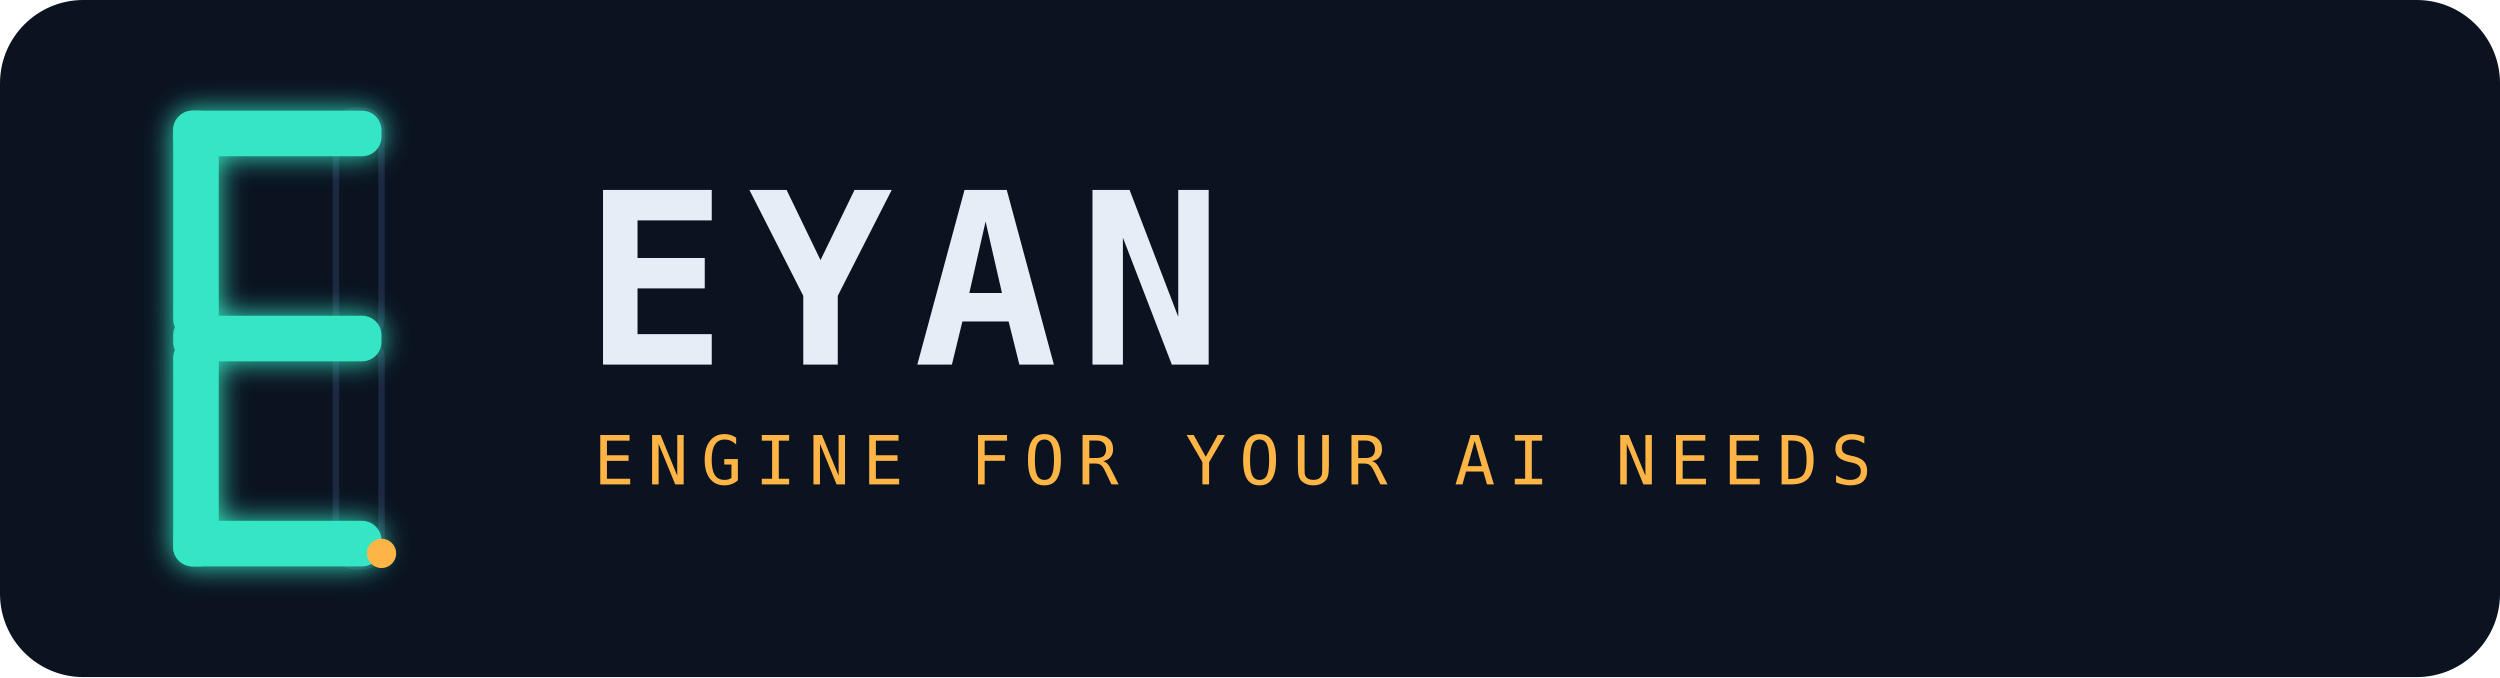
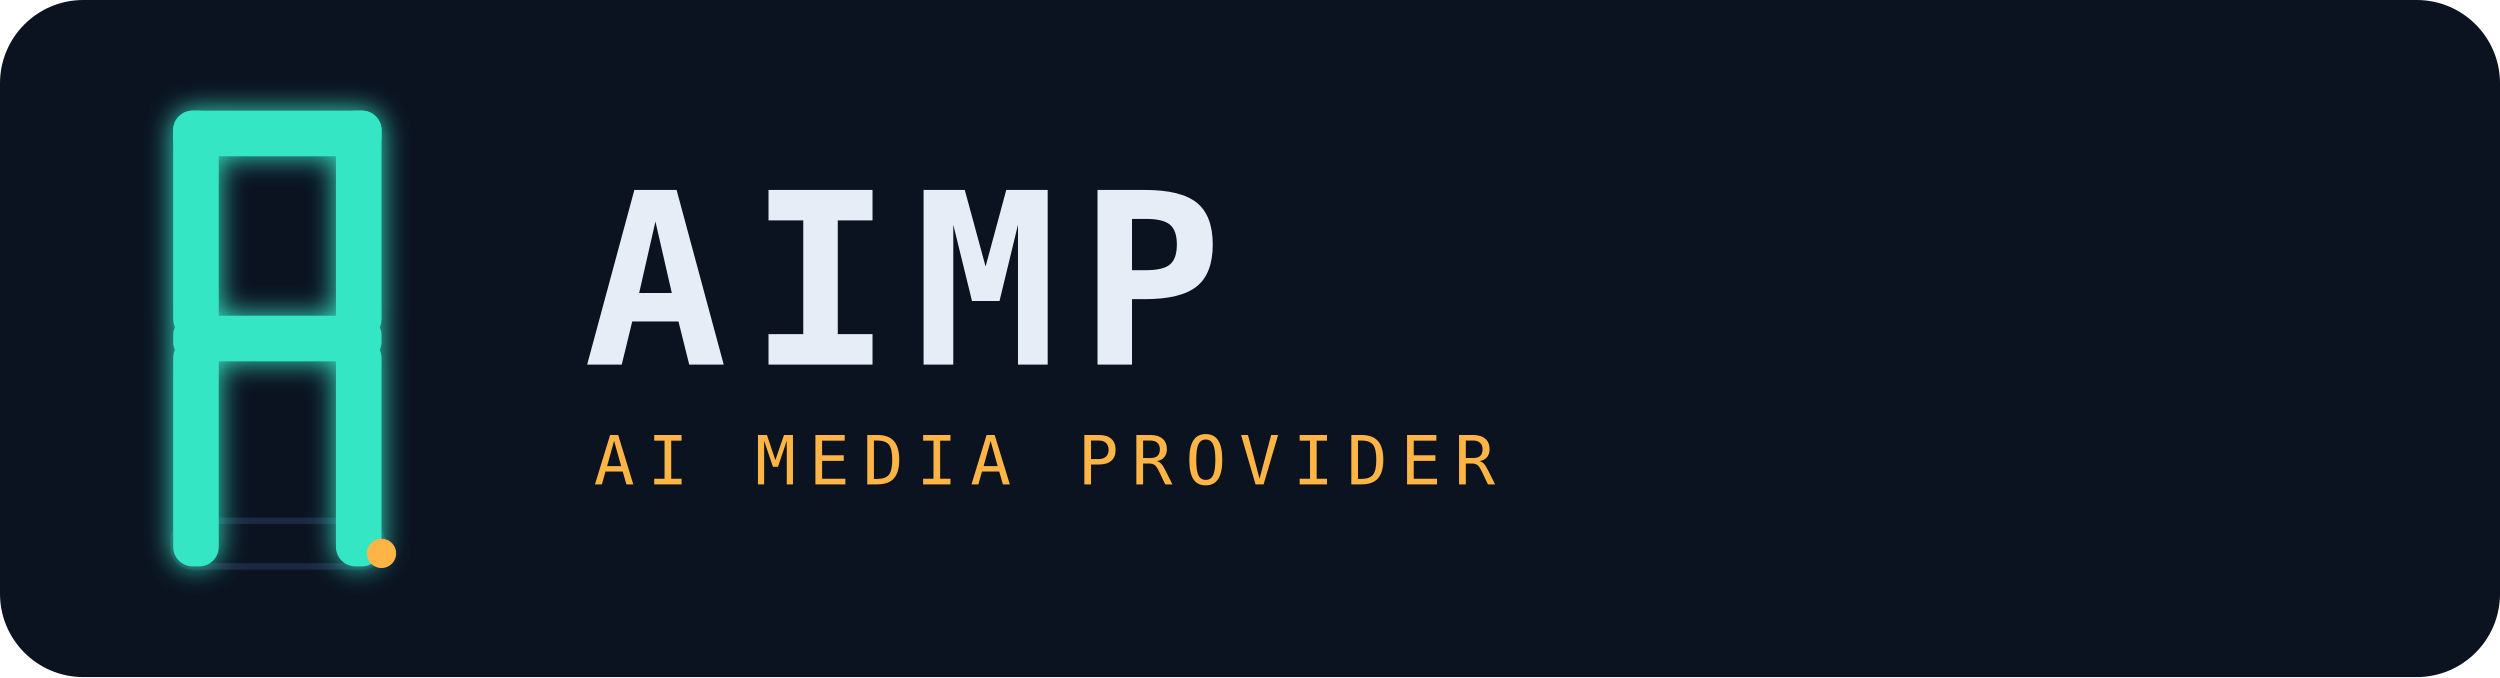
<svg xmlns="http://www.w3.org/2000/svg" viewBox="0 0 480 130" width="480" height="130">
  <defs>
    <filter id="glow2" x="-40%" y="-40%" width="180%" height="180%">
      <feGaussianBlur stdDeviation="4.2" result="blur" />
      <feMerge>
        <feMergeNode in="blur" />
        <feMergeNode in="SourceGraphic" />
      </feMerge>
    </filter>
  </defs>
  <rect x="0" y="0" width="480" height="130" rx="16" fill="#0b1220" />
  <g transform="translate(22,15) scale(0.625)">
    <g fill="none" stroke="#1c2740" stroke-width="2">
-       <rect x="68" y="10" width="14" height="70" rx="6" />
-       <rect x="68" y="80" width="14" height="70" rx="6" />
+       <rect x="18" y="136" width="64" height="14" rx="6" />
    </g>
    <g fill="#34e6c5" filter="url(#glow2)">
      <rect x="18" y="10" width="64" height="14" rx="6" />
      <rect x="18" y="10" width="14" height="70" rx="6" />
+       <rect x="68" y="10" width="14" height="70" rx="6" />
      <rect x="18" y="73" width="64" height="14" rx="6" />
      <rect x="18" y="80" width="14" height="70" rx="6" />
-       <rect x="18" y="136" width="64" height="14" rx="6" />
+       <rect x="68" y="80" width="14" height="70" rx="6" />
    </g>
    <circle cx="82" cy="146" r="4.5" fill="#ffb545" />
  </g>
-   <text x="112" y="70" font-family="'JetBrains Mono',ui-monospace,Menlo,Consolas,monospace" font-size="46" font-weight="700" letter-spacing="4" fill="#e7edf6">EYAN</text>
-   <text x="114" y="93" font-family="'JetBrains Mono',ui-monospace,Menlo,Consolas,monospace" font-size="13" font-weight="500" letter-spacing="2.5" fill="#ffb545">ENGINE FOR YOUR AI NEEDS</text>
+   <text x="112" y="70" font-family="'JetBrains Mono',ui-monospace,Menlo,Consolas,monospace" font-size="46" font-weight="700" letter-spacing="4" fill="#e7edf6">AIMP</text>
+   <text x="114" y="93" font-family="'JetBrains Mono',ui-monospace,Menlo,Consolas,monospace" font-size="13" font-weight="500" letter-spacing="2.5" fill="#ffb545">AI MEDIA PROVIDER</text>
</svg>
